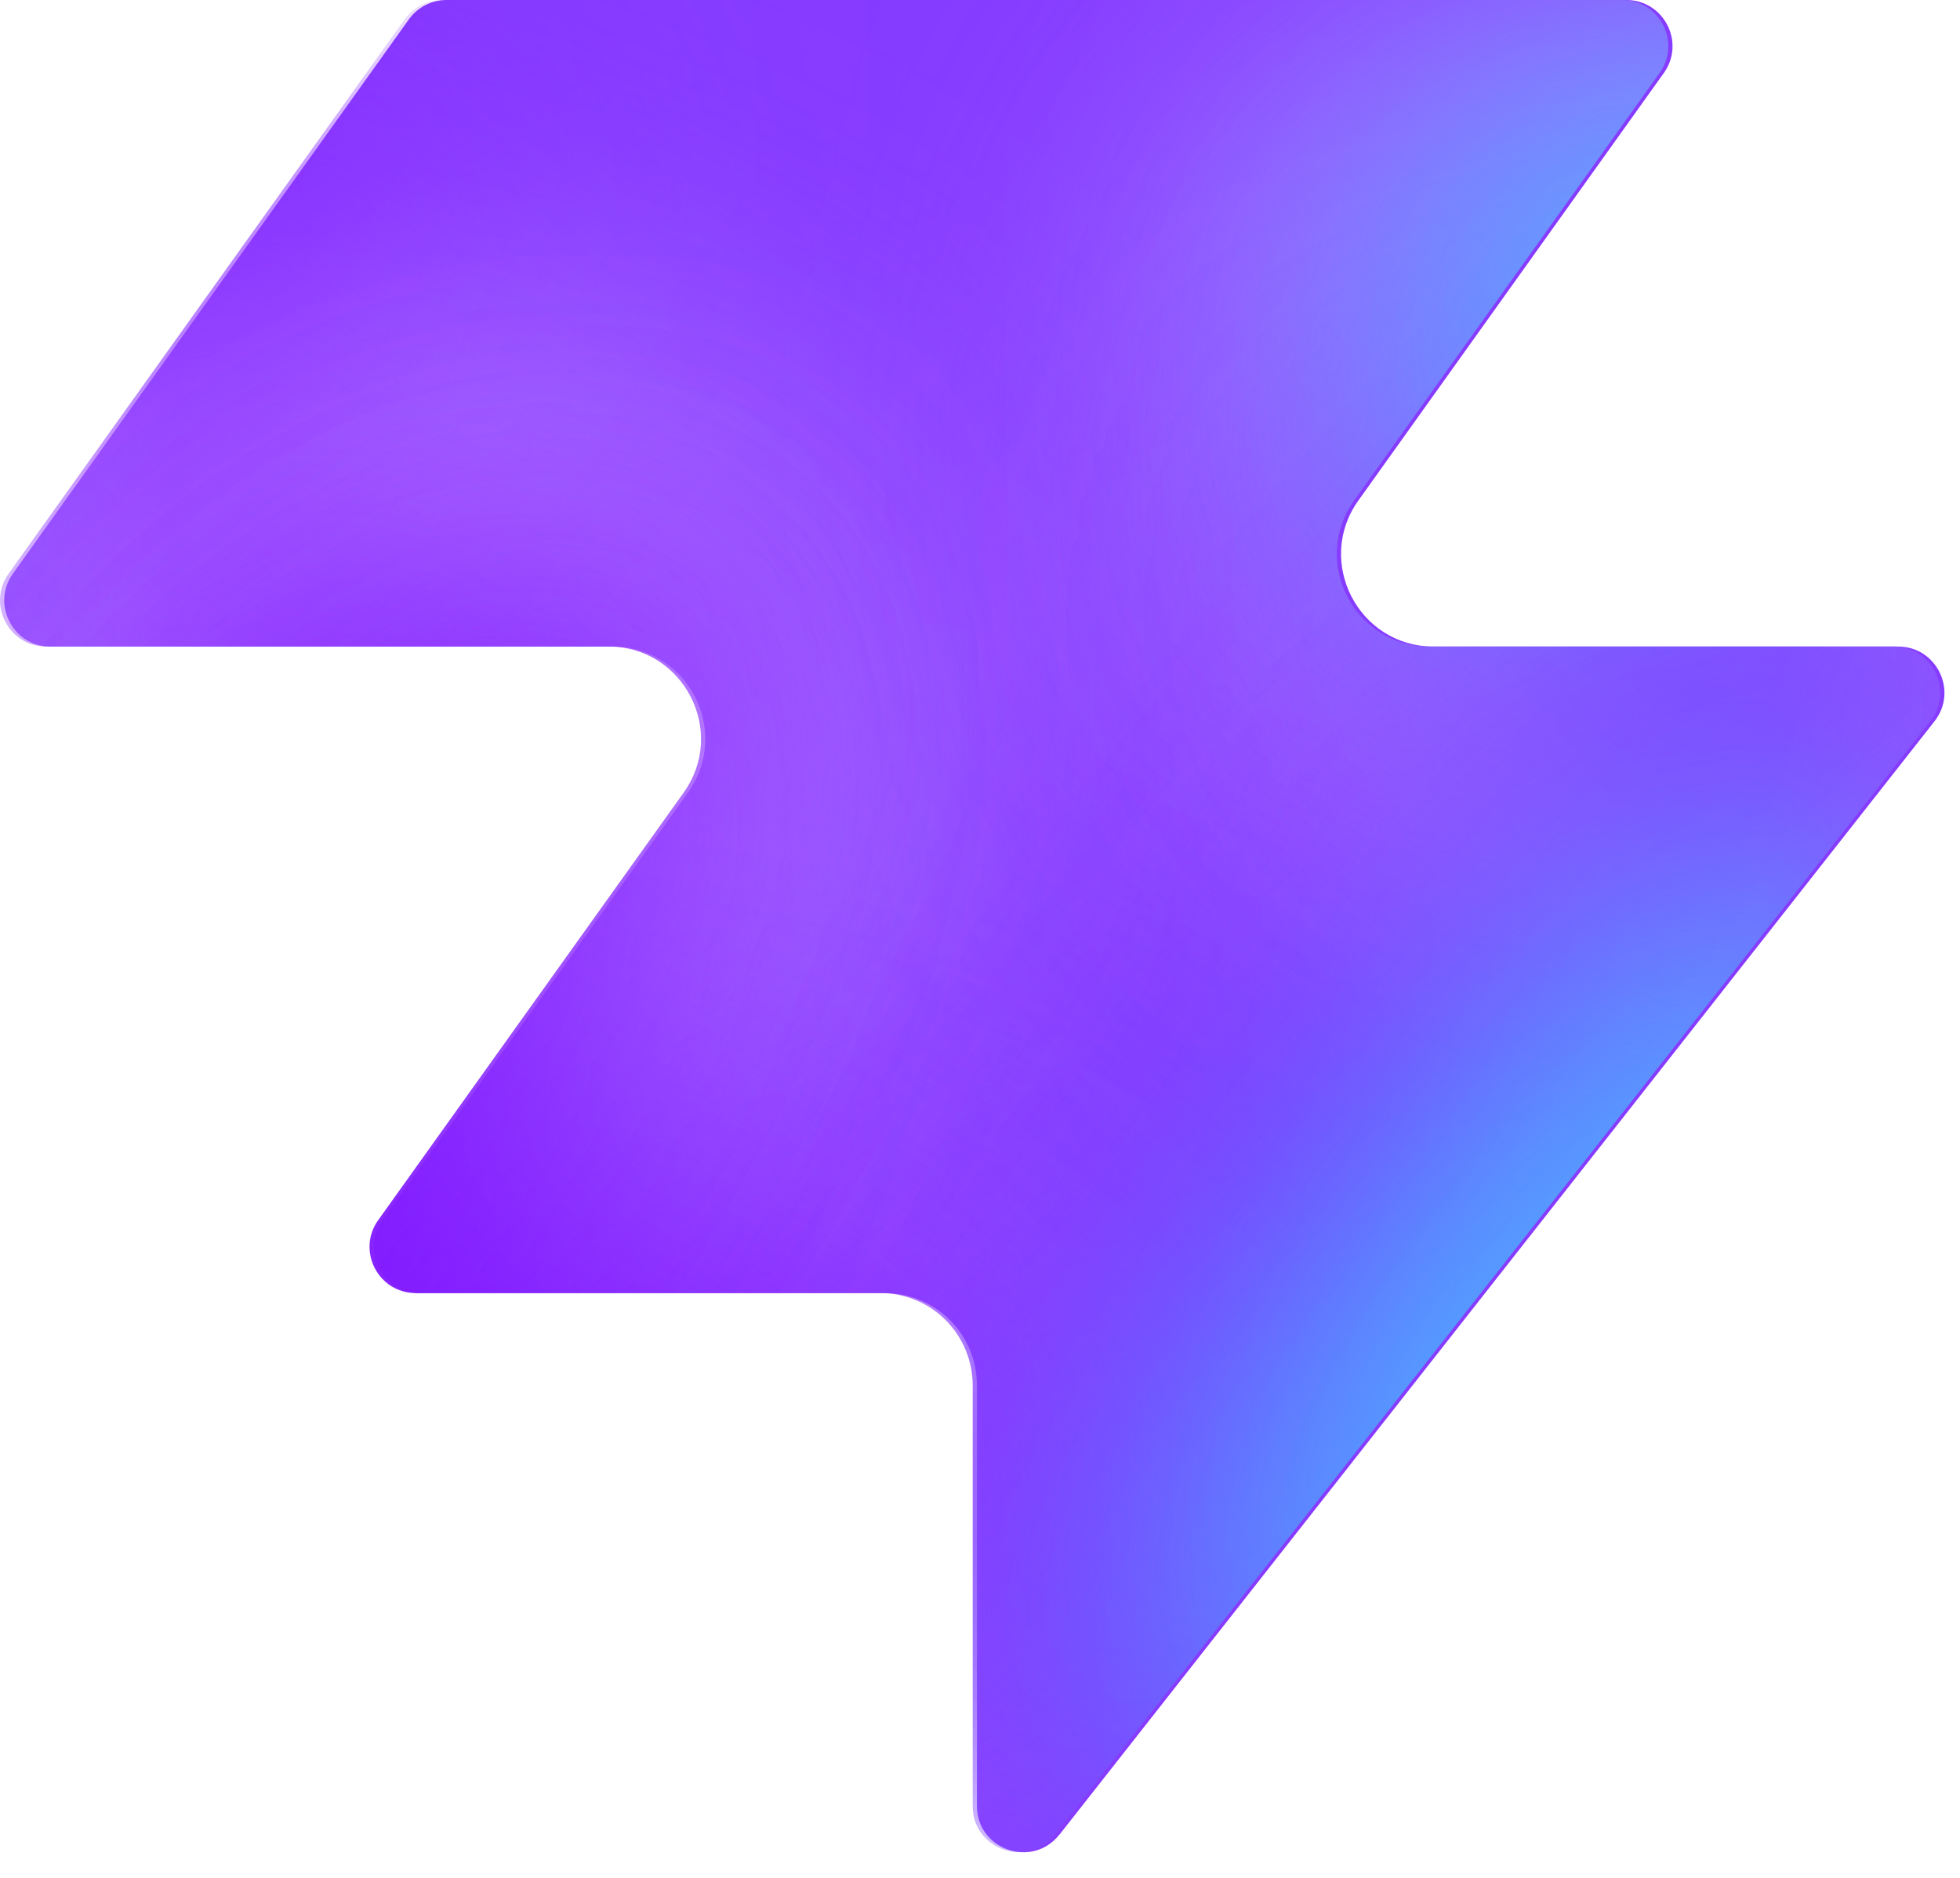
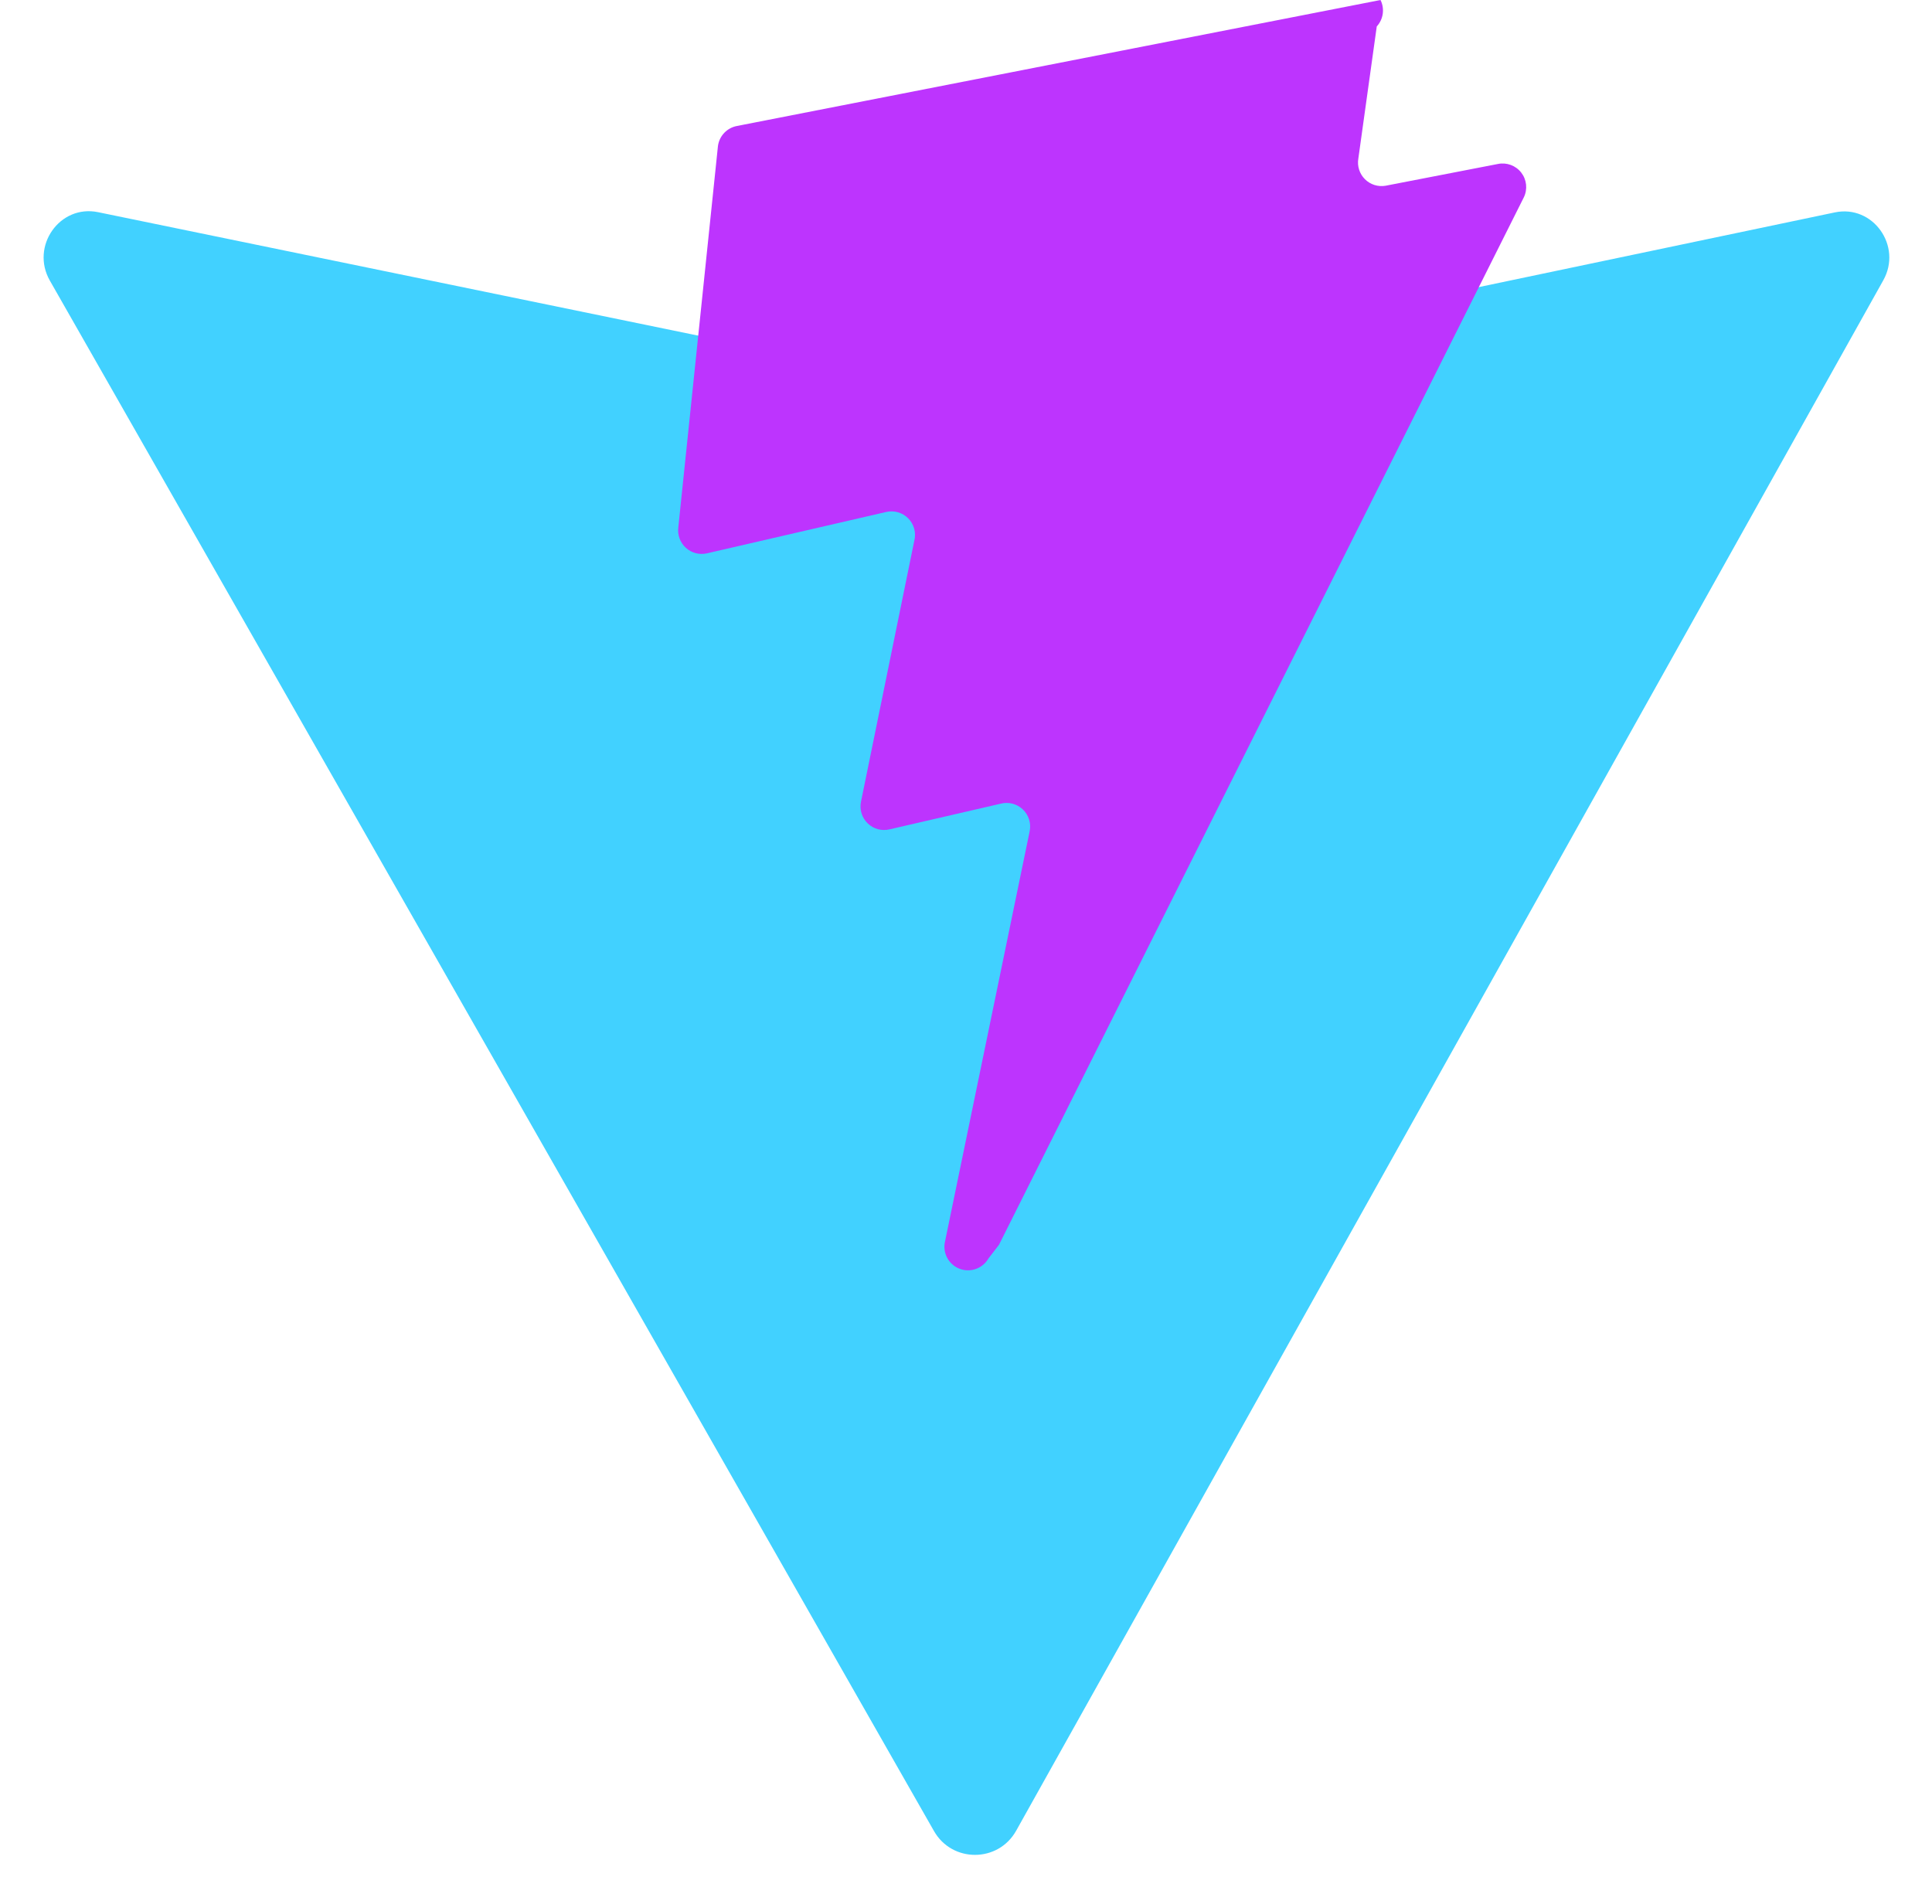
- <svg xmlns="http://www.w3.org/2000/svg" width="48" height="46" fill="none" viewBox="0 0 48 46">
-   <path fill="#863bff" d="M25.946 44.938c-.664.845-2.021.375-2.021-.698V33.937a2.26 2.26 0 0 0-2.262-2.262H10.287c-.92 0-1.456-1.04-.92-1.788l7.48-10.471c1.07-1.497 0-3.578-1.842-3.578H1.237c-.92 0-1.456-1.04-.92-1.788L10.013.474c.214-.297.556-.474.92-.474h28.894c.92 0 1.456 1.04.92 1.788l-7.48 10.471c-1.07 1.498 0 3.579 1.842 3.579h11.377c.943 0 1.473 1.088.89 1.83L25.947 44.94z" style="fill:#863bff;fill:color(display-p3 .525 .23 1);fill-opacity:1" />
-   <mask id="vite__mask0_2002_17158" width="48" height="46" x="0" y="0" maskUnits="userSpaceOnUse" style="mask-type:alpha">
-     <path fill="#000" d="M25.842 44.938c-.664.844-2.021.375-2.021-.698V33.937a2.26 2.26 0 0 0-2.262-2.262H10.183c-.92 0-1.456-1.04-.92-1.788l7.48-10.471c1.07-1.498 0-3.579-1.842-3.579H1.133c-.92 0-1.456-1.04-.92-1.787L9.91.473c.214-.297.556-.474.92-.474h28.894c.92 0 1.456 1.04.92 1.788l-7.48 10.471c-1.07 1.498 0 3.578 1.842 3.578h11.377c.943 0 1.473 1.088.89 1.832L25.843 44.94z" style="fill:#000;fill-opacity:1" />
-   </mask>
-   <g mask="url(#vite__mask0_2002_17158)">
-     <g filter="url(#vite__filter0_f_2002_17158)">
-       <ellipse cx="5.508" cy="14.704" fill="#ede6ff" rx="5.508" ry="14.704" style="fill:#ede6ff;fill:color(display-p3 .927 .903 1);fill-opacity:1" transform="matrix(.00324 1 1 -.00324 -4.47 31.516)" />
-     </g>
-     <g filter="url(#vite__filter1_f_2002_17158)">
-       <ellipse cx="10.399" cy="29.851" fill="#ede6ff" rx="10.399" ry="29.851" style="fill:#ede6ff;fill:color(display-p3 .927 .903 1);fill-opacity:1" transform="matrix(.00324 1 1 -.00324 -39.328 7.883)" />
-     </g>
-     <g filter="url(#vite__filter2_f_2002_17158)">
-       <ellipse cx="5.508" cy="30.487" fill="#7e14ff" rx="5.508" ry="30.487" style="fill:#7e14ff;fill:color(display-p3 .492 .077 1);fill-opacity:1" transform="rotate(89.814 -25.913 -14.639)scale(1 -1)" />
-     </g>
-     <g filter="url(#vite__filter3_f_2002_17158)">
-       <ellipse cx="5.508" cy="30.599" fill="#7e14ff" rx="5.508" ry="30.599" style="fill:#7e14ff;fill:color(display-p3 .492 .077 1);fill-opacity:1" transform="rotate(89.814 -32.644 -3.334)scale(1 -1)" />
-     </g>
-     <g filter="url(#vite__filter4_f_2002_17158)">
-       <ellipse cx="5.508" cy="30.599" fill="#7e14ff" rx="5.508" ry="30.599" style="fill:#7e14ff;fill:color(display-p3 .492 .077 1);fill-opacity:1" transform="rotate(89.814 -32.454 -1.99)scale(1 -1)" />
-     </g>
-     <g filter="url(#vite__filter5_f_2002_17158)">
-       <ellipse cx="14.072" cy="22.078" fill="#ede6ff" rx="14.072" ry="22.078" style="fill:#ede6ff;fill:color(display-p3 .927 .903 1);fill-opacity:1" transform="rotate(93.35 24.506 48.493)scale(-1 1)" />
-     </g>
-     <g filter="url(#vite__filter6_f_2002_17158)">
-       <ellipse cx="3.47" cy="21.501" fill="#7e14ff" rx="3.47" ry="21.501" style="fill:#7e14ff;fill:color(display-p3 .492 .077 1);fill-opacity:1" transform="rotate(89.009 28.708 47.59)scale(-1 1)" />
-     </g>
-     <g filter="url(#vite__filter7_f_2002_17158)">
-       <ellipse cx="3.47" cy="21.501" fill="#7e14ff" rx="3.47" ry="21.501" style="fill:#7e14ff;fill:color(display-p3 .492 .077 1);fill-opacity:1" transform="rotate(89.009 28.708 47.59)scale(-1 1)" />
-     </g>
-     <g filter="url(#vite__filter8_f_2002_17158)">
-       <ellipse cx=".387" cy="8.972" fill="#7e14ff" rx="4.407" ry="29.108" style="fill:#7e14ff;fill:color(display-p3 .492 .077 1);fill-opacity:1" transform="rotate(39.51 .387 8.972)" />
-     </g>
-     <g filter="url(#vite__filter9_f_2002_17158)">
-       <ellipse cx="47.523" cy="-6.092" fill="#7e14ff" rx="4.407" ry="29.108" style="fill:#7e14ff;fill:color(display-p3 .492 .077 1);fill-opacity:1" transform="rotate(37.892 47.523 -6.092)" />
-     </g>
-     <g filter="url(#vite__filter10_f_2002_17158)">
-       <ellipse cx="41.412" cy="6.333" fill="#47bfff" rx="5.971" ry="9.665" style="fill:#47bfff;fill:color(display-p3 .28 .748 1);fill-opacity:1" transform="rotate(37.892 41.412 6.333)" />
-     </g>
-     <g filter="url(#vite__filter11_f_2002_17158)">
-       <ellipse cx="-1.879" cy="38.332" fill="#7e14ff" rx="4.407" ry="29.108" style="fill:#7e14ff;fill:color(display-p3 .492 .077 1);fill-opacity:1" transform="rotate(37.892 -1.88 38.332)" />
-     </g>
-     <g filter="url(#vite__filter12_f_2002_17158)">
-       <ellipse cx="-1.879" cy="38.332" fill="#7e14ff" rx="4.407" ry="29.108" style="fill:#7e14ff;fill:color(display-p3 .492 .077 1);fill-opacity:1" transform="rotate(37.892 -1.88 38.332)" />
-     </g>
-     <g filter="url(#vite__filter13_f_2002_17158)">
-       <ellipse cx="35.651" cy="29.907" fill="#7e14ff" rx="4.407" ry="29.108" style="fill:#7e14ff;fill:color(display-p3 .492 .077 1);fill-opacity:1" transform="rotate(37.892 35.651 29.907)" />
-     </g>
-     <g filter="url(#vite__filter14_f_2002_17158)">
-       <ellipse cx="38.418" cy="32.4" fill="#47bfff" rx="5.971" ry="15.297" style="fill:#47bfff;fill:color(display-p3 .28 .748 1);fill-opacity:1" transform="rotate(37.892 38.418 32.4)" />
-     </g>
-   </g>
-   <defs>
-     <filter id="vite__filter0_f_2002_17158" width="60.045" height="41.654" x="-19.77" y="16.149" color-interpolation-filters="sRGB" filterUnits="userSpaceOnUse">
-       <feFlood flood-opacity="0" result="BackgroundImageFix" />
-       <feBlend in="SourceGraphic" in2="BackgroundImageFix" result="shape" />
-       <feGaussianBlur result="effect1_foregroundBlur_2002_17158" stdDeviation="7.659" />
-     </filter>
-     <filter id="vite__filter1_f_2002_17158" width="90.34" height="51.437" x="-54.613" y="-7.533" color-interpolation-filters="sRGB" filterUnits="userSpaceOnUse">
-       <feFlood flood-opacity="0" result="BackgroundImageFix" />
-       <feBlend in="SourceGraphic" in2="BackgroundImageFix" result="shape" />
-       <feGaussianBlur result="effect1_foregroundBlur_2002_17158" stdDeviation="7.659" />
-     </filter>
-     <filter id="vite__filter2_f_2002_17158" width="79.355" height="29.4" x="-49.64" y="2.03" color-interpolation-filters="sRGB" filterUnits="userSpaceOnUse">
-       <feFlood flood-opacity="0" result="BackgroundImageFix" />
-       <feBlend in="SourceGraphic" in2="BackgroundImageFix" result="shape" />
-       <feGaussianBlur result="effect1_foregroundBlur_2002_17158" stdDeviation="4.596" />
-     </filter>
-     <filter id="vite__filter3_f_2002_17158" width="79.579" height="29.4" x="-45.045" y="20.029" color-interpolation-filters="sRGB" filterUnits="userSpaceOnUse">
-       <feFlood flood-opacity="0" result="BackgroundImageFix" />
-       <feBlend in="SourceGraphic" in2="BackgroundImageFix" result="shape" />
-       <feGaussianBlur result="effect1_foregroundBlur_2002_17158" stdDeviation="4.596" />
-     </filter>
-     <filter id="vite__filter4_f_2002_17158" width="79.579" height="29.4" x="-43.513" y="21.178" color-interpolation-filters="sRGB" filterUnits="userSpaceOnUse">
-       <feFlood flood-opacity="0" result="BackgroundImageFix" />
-       <feBlend in="SourceGraphic" in2="BackgroundImageFix" result="shape" />
-       <feGaussianBlur result="effect1_foregroundBlur_2002_17158" stdDeviation="4.596" />
-     </filter>
-     <filter id="vite__filter5_f_2002_17158" width="74.749" height="58.852" x="15.756" y="-17.901" color-interpolation-filters="sRGB" filterUnits="userSpaceOnUse">
-       <feFlood flood-opacity="0" result="BackgroundImageFix" />
-       <feBlend in="SourceGraphic" in2="BackgroundImageFix" result="shape" />
-       <feGaussianBlur result="effect1_foregroundBlur_2002_17158" stdDeviation="7.659" />
-     </filter>
-     <filter id="vite__filter6_f_2002_17158" width="61.377" height="25.362" x="23.548" y="2.284" color-interpolation-filters="sRGB" filterUnits="userSpaceOnUse">
-       <feFlood flood-opacity="0" result="BackgroundImageFix" />
-       <feBlend in="SourceGraphic" in2="BackgroundImageFix" result="shape" />
-       <feGaussianBlur result="effect1_foregroundBlur_2002_17158" stdDeviation="4.596" />
-     </filter>
-     <filter id="vite__filter7_f_2002_17158" width="61.377" height="25.362" x="23.548" y="2.284" color-interpolation-filters="sRGB" filterUnits="userSpaceOnUse">
-       <feFlood flood-opacity="0" result="BackgroundImageFix" />
-       <feBlend in="SourceGraphic" in2="BackgroundImageFix" result="shape" />
-       <feGaussianBlur result="effect1_foregroundBlur_2002_17158" stdDeviation="4.596" />
-     </filter>
-     <filter id="vite__filter8_f_2002_17158" width="56.045" height="63.649" x="-27.636" y="-22.853" color-interpolation-filters="sRGB" filterUnits="userSpaceOnUse">
-       <feFlood flood-opacity="0" result="BackgroundImageFix" />
-       <feBlend in="SourceGraphic" in2="BackgroundImageFix" result="shape" />
-       <feGaussianBlur result="effect1_foregroundBlur_2002_17158" stdDeviation="4.596" />
-     </filter>
-     <filter id="vite__filter9_f_2002_17158" width="54.814" height="64.646" x="20.116" y="-38.415" color-interpolation-filters="sRGB" filterUnits="userSpaceOnUse">
-       <feFlood flood-opacity="0" result="BackgroundImageFix" />
-       <feBlend in="SourceGraphic" in2="BackgroundImageFix" result="shape" />
-       <feGaussianBlur result="effect1_foregroundBlur_2002_17158" stdDeviation="4.596" />
-     </filter>
-     <filter id="vite__filter10_f_2002_17158" width="33.541" height="35.313" x="24.641" y="-11.323" color-interpolation-filters="sRGB" filterUnits="userSpaceOnUse">
-       <feFlood flood-opacity="0" result="BackgroundImageFix" />
-       <feBlend in="SourceGraphic" in2="BackgroundImageFix" result="shape" />
-       <feGaussianBlur result="effect1_foregroundBlur_2002_17158" stdDeviation="4.596" />
-     </filter>
-     <filter id="vite__filter11_f_2002_17158" width="54.814" height="64.646" x="-29.286" y="6.009" color-interpolation-filters="sRGB" filterUnits="userSpaceOnUse">
-       <feFlood flood-opacity="0" result="BackgroundImageFix" />
-       <feBlend in="SourceGraphic" in2="BackgroundImageFix" result="shape" />
-       <feGaussianBlur result="effect1_foregroundBlur_2002_17158" stdDeviation="4.596" />
-     </filter>
-     <filter id="vite__filter12_f_2002_17158" width="54.814" height="64.646" x="-29.286" y="6.009" color-interpolation-filters="sRGB" filterUnits="userSpaceOnUse">
-       <feFlood flood-opacity="0" result="BackgroundImageFix" />
-       <feBlend in="SourceGraphic" in2="BackgroundImageFix" result="shape" />
-       <feGaussianBlur result="effect1_foregroundBlur_2002_17158" stdDeviation="4.596" />
-     </filter>
-     <filter id="vite__filter13_f_2002_17158" width="54.814" height="64.646" x="8.244" y="-2.416" color-interpolation-filters="sRGB" filterUnits="userSpaceOnUse">
-       <feFlood flood-opacity="0" result="BackgroundImageFix" />
-       <feBlend in="SourceGraphic" in2="BackgroundImageFix" result="shape" />
-       <feGaussianBlur result="effect1_foregroundBlur_2002_17158" stdDeviation="4.596" />
-     </filter>
-     <filter id="vite__filter14_f_2002_17158" width="39.409" height="43.623" x="18.713" y="10.588" color-interpolation-filters="sRGB" filterUnits="userSpaceOnUse">
-       <feFlood flood-opacity="0" result="BackgroundImageFix" />
-       <feBlend in="SourceGraphic" in2="BackgroundImageFix" result="shape" />
-       <feGaussianBlur result="effect1_foregroundBlur_2002_17158" stdDeviation="4.596" />
-     </filter>
-   </defs>
+ <svg xmlns="http://www.w3.org/2000/svg" viewBox="0 0 410 404" fill="none">
+   <path d="M399.641 59.525L215.643 388.545c-3.803 6.802-13.584 6.839-17.438.067L10.582 59.558c-4.162-7.304 2.092-16.2 10.218-14.53l184.184 37.897a10 10 0 0 0 4.033 0l180.359-37.844c8.111-1.701 14.387 7.152 10.265 14.444Z" fill="#41D1FF" />
+   <path d="M292.965 0L156.426 26.731a5 5 0 0 0-4.066 4.256L143.95 111.92a5 5 0 0 0 6.06 5.52l37.999-8.77a5 5 0 0 1 6.01 6.13l-11.287 55.272a5 5 0 0 0 6.11 5.93l23.47-5.42a5 5 0 0 1 6.2 5.83l-17.949 87.01a5 5 0 0 0 9.19 3.68L212 264.19l111.39-222.33a5 5 0 0 0-5.51-7.06L294.04 39.42a5 5 0 0 1-5.78-5.77l3.91-28.04A5 5 0 0 0 292.965 0Z" fill="#BD34FE" />
</svg>
